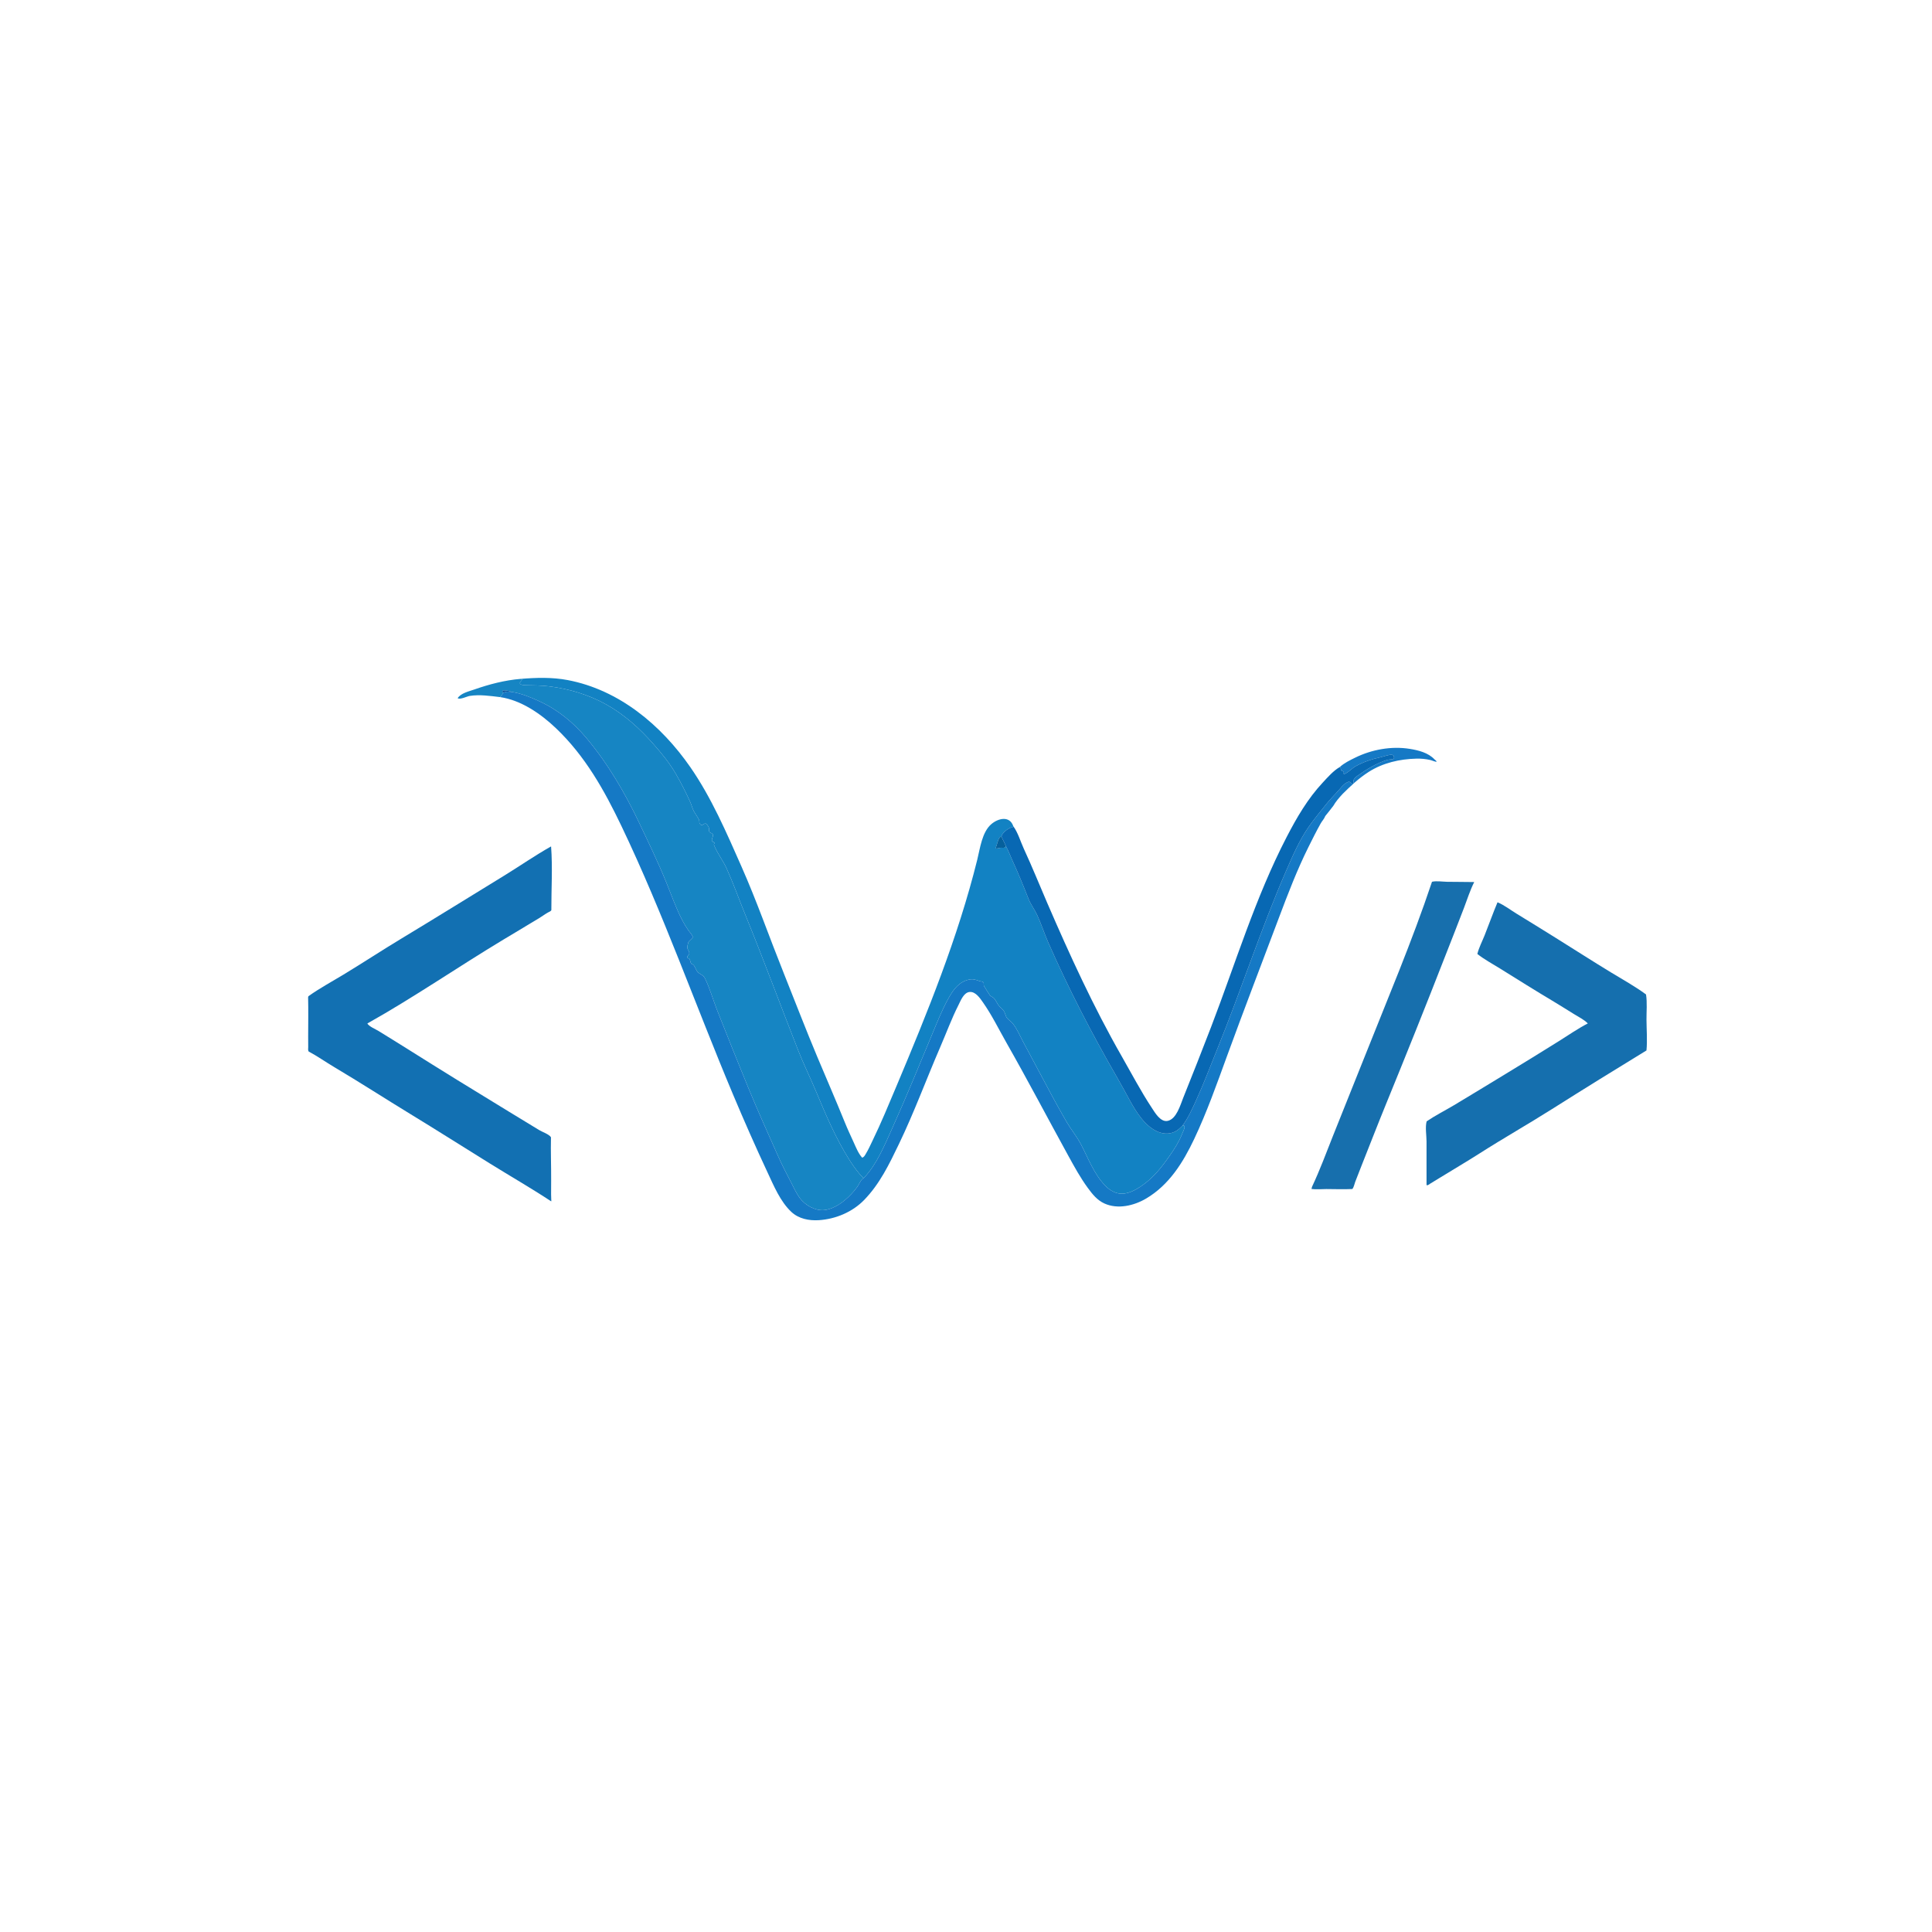
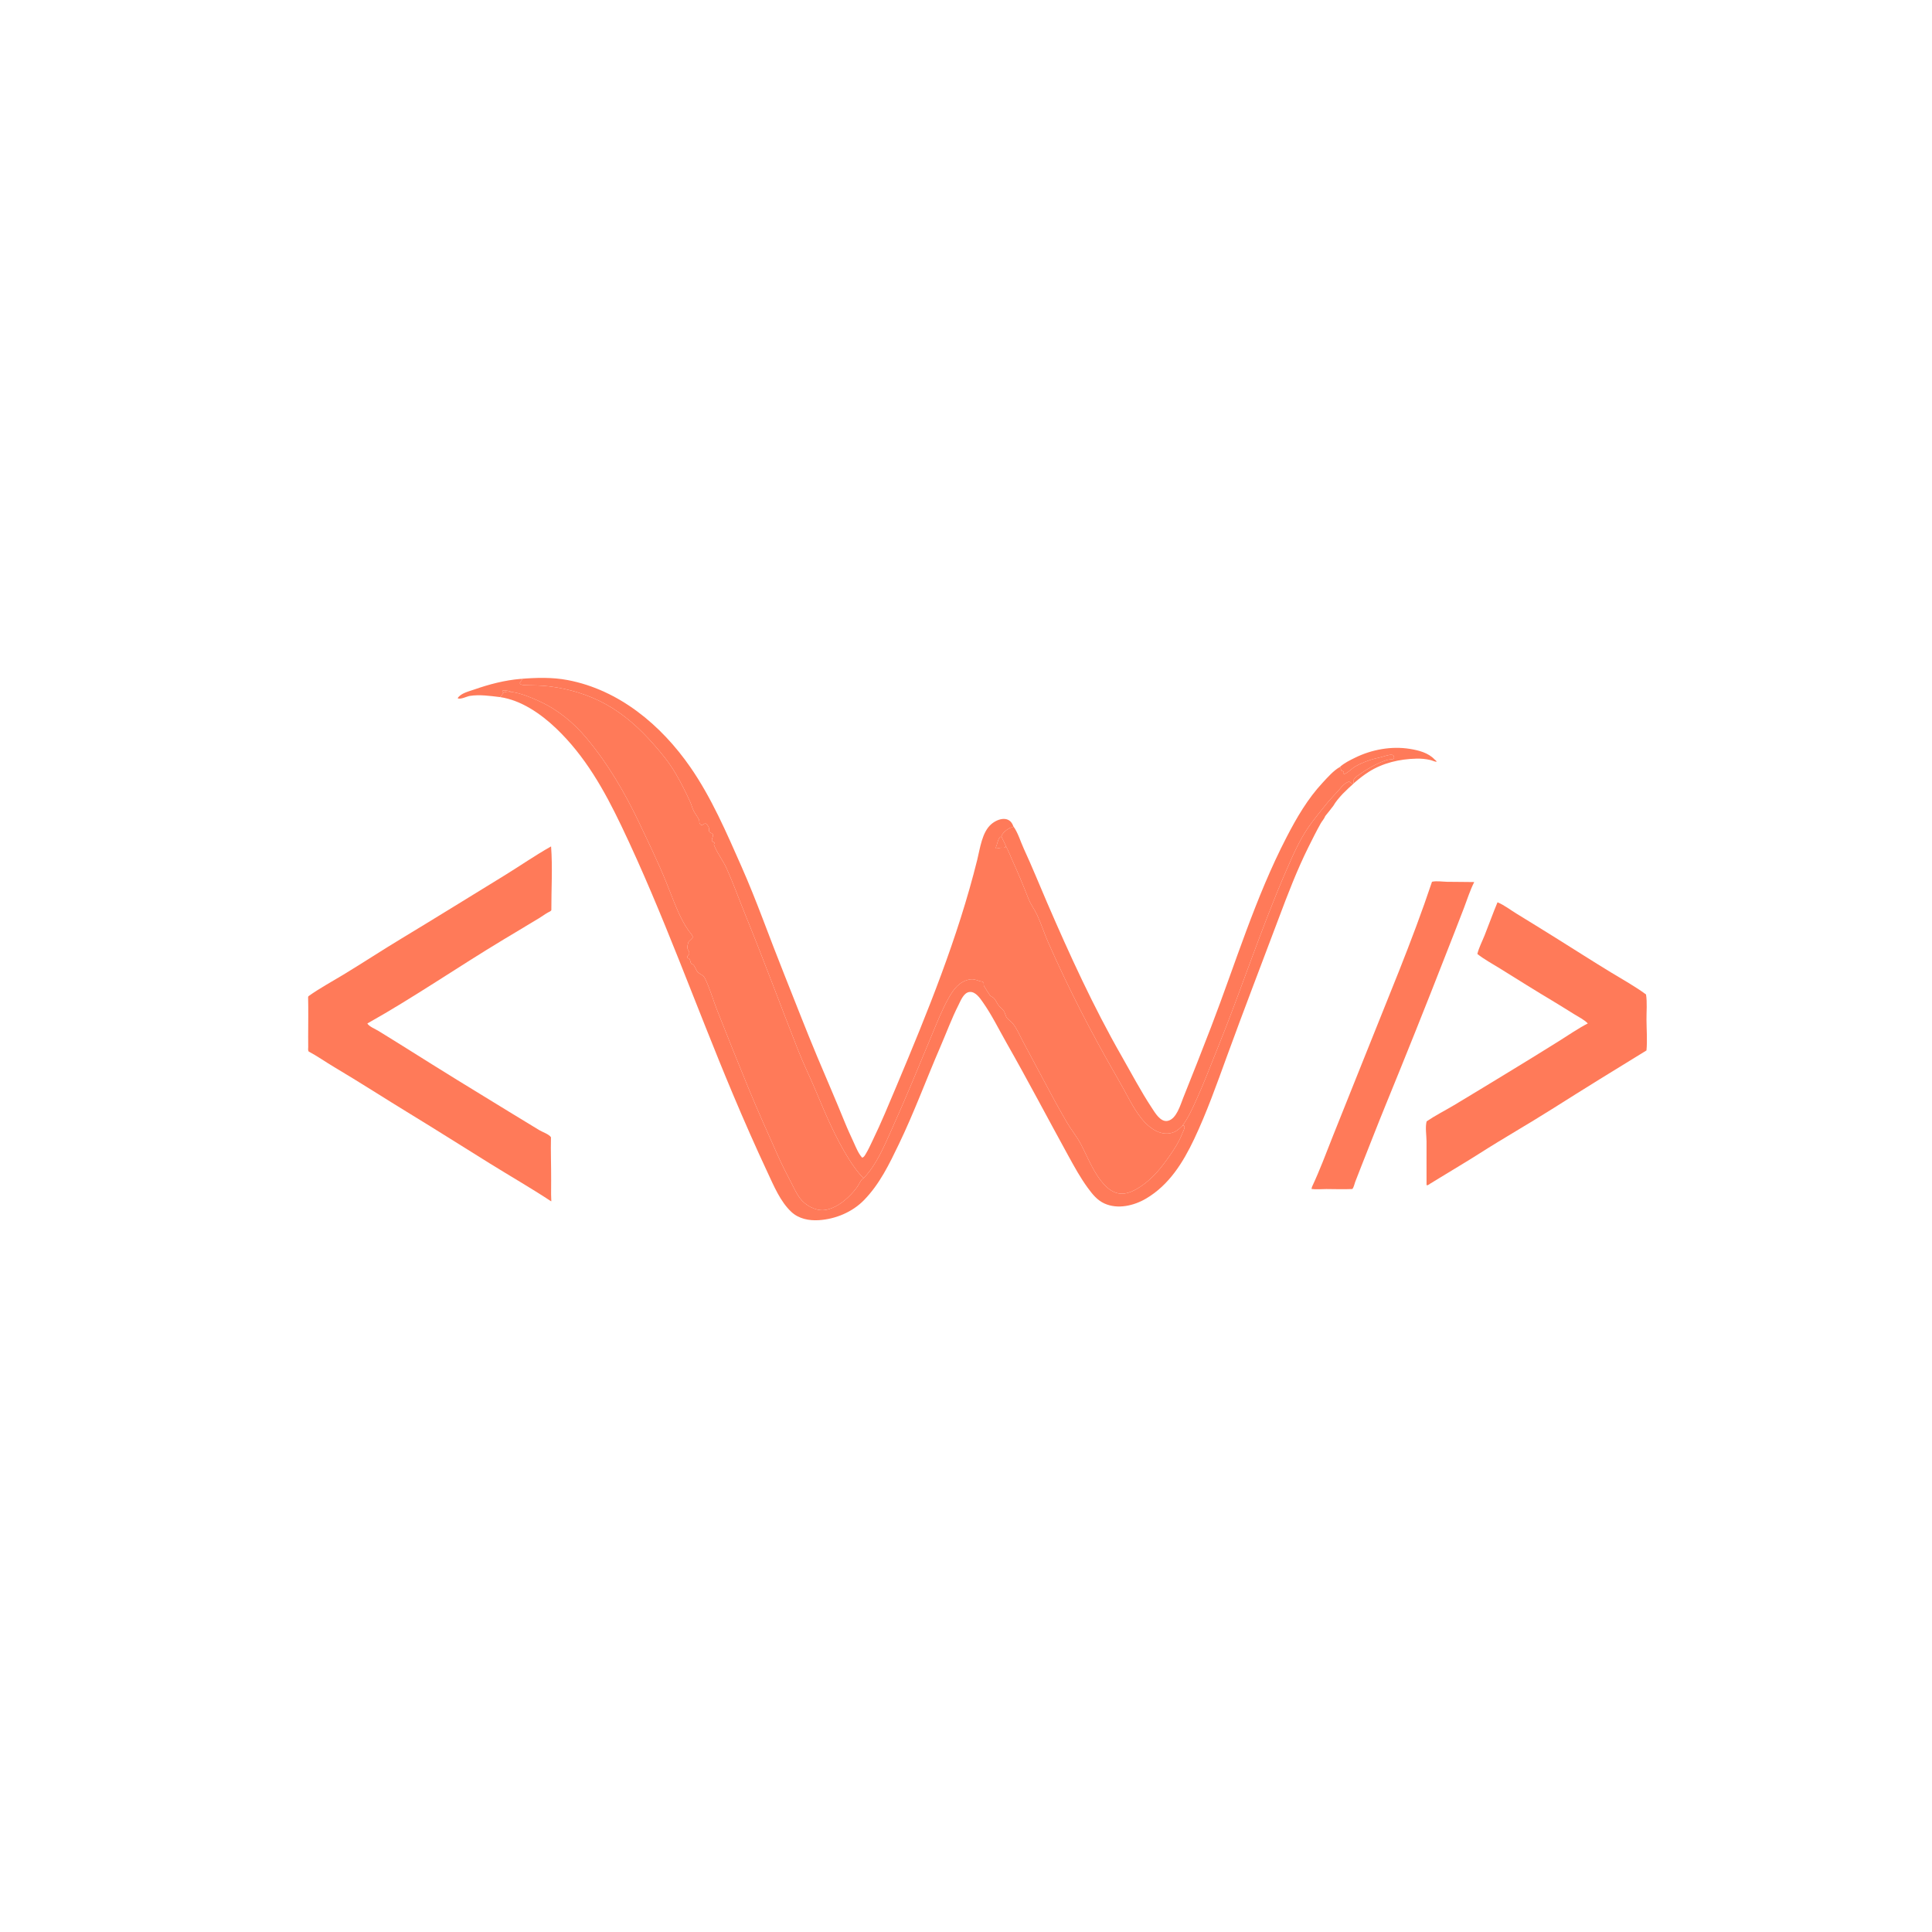
<svg xmlns="http://www.w3.org/2000/svg" shape-rendering="geometricPrecision" width="4000" height="4000" viewBox="0 0 1024 1024">
-   <path d=" M 163.305 528.559 C 163.364 528.374 163.424 528.189 163.484 528.004 C 169.365 523.806 175.919 520.277 182.102 516.529 C 192.421 510.274 202.513 503.637 212.844 497.406 C 231.003 486.453 249.04 475.254 267.123 464.168 C 275.44 459.069 283.59 453.382 292.084 448.618 C 292.933 459.778 292.192 471.196 292.226 482.383 C 291.988 482.999 290.895 483.375 290.343 483.688 C 288.751 484.592 287.278 485.718 285.707 486.663 C 279.439 490.431 273.164 494.189 266.897 497.959 C 242.699 512.519 219.331 528.659 194.696 542.469 C 195.67 544.122 198.975 545.417 200.601 546.426 C 205.502 549.469 210.43 552.467 215.31 555.545 C 233.345 566.918 251.523 578.12 269.739 589.2 C 275.091 592.456 280.447 595.709 285.795 598.973 C 287.439 599.976 290.998 601.15 292.025 602.768 C 291.84 610.315 292.168 617.934 292.121 625.501 C 292.106 627.999 292.101 630.497 292.092 632.995 C 292.089 633.807 292.107 634.622 292.163 635.431 C 292.175 635.603 292.262 636.782 292.143 636.738 C 281.543 629.756 270.51 623.416 259.722 616.721 C 245.689 608.012 231.749 599.155 217.646 590.557 C 204.073 582.282 190.72 573.641 177.05 565.527 C 172.539 562.849 168.213 559.774 163.584 557.307 C 163.153 556.63 163.358 555.77 163.36 554.999 C 163.364 553.166 163.331 551.333 163.334 549.5 C 163.347 542.526 163.472 535.529 163.305 528.559 Z" opacity="1" fill="rgb(18,112,178)" fill-rule="evenodd" />
-   <path d=" M 275.988 359.817 C 277.155 359.84 276.621 360.378 276.113 361.047 C 274.383 362.846 277.068 363.146 278.624 363.172 C 282.796 363.243 286.921 363.262 291.069 363.773 C 301.626 365.075 312.009 368.192 321.317 373.377 C 330.891 378.711 339.018 386.065 346.241 394.26 C 350.691 399.309 354.857 404.336 358.231 410.199 C 361.012 415.03 363.621 420.096 365.882 425.192 C 366.539 426.671 366.94 428.391 367.676 429.806 C 368.537 431.462 369.78 432.948 370.542 434.61 C 370.81 435.193 370.5 435.806 370.813 436.372 C 371.977 438.479 372.708 436.468 373.867 436.498 C 374.602 436.518 375.213 437.722 375.528 438.244 C 376.054 439.117 375.534 440.066 376.007 440.877 C 376.455 441.645 377.7 441.469 377.885 442.469 C 378.09 443.578 376.866 444.842 377.483 445.9 C 377.719 446.304 378.472 446.222 378.643 446.628 C 378.803 447.01 378.246 447.386 378.442 447.894 C 380.087 452.142 383.201 456.032 385.098 460.232 C 388.756 468.328 391.706 476.688 395.06 484.907 C 404.731 508.599 413.602 532.636 422.95 556.459 C 425.953 564.112 429.627 571.516 432.786 579.106 C 437.785 591.116 442.991 603.273 449.917 614.324 C 451.587 616.988 453.371 619.524 455.375 621.949 C 455.824 622.493 457.239 624.219 457.852 624.341 C 457.498 624.671 457.089 624.888 456.727 625.217 C 455.777 626.438 455.196 627.943 454.278 629.199 C 452.357 631.828 450.107 634.202 447.587 636.269 C 444.65 638.678 440.727 640.966 436.879 641.357 C 432.076 641.844 426.667 638.75 423.878 634.942 C 422.034 632.424 420.757 629.505 419.316 626.751 C 416.889 622.114 414.48 617.449 412.357 612.664 C 407.001 600.595 401.577 588.621 396.556 576.404 C 390.959 562.788 385.49 549.084 380.08 535.39 C 377.92 529.923 376.272 523.938 373.709 518.667 C 372.811 516.818 371.675 516.731 370.224 515.619 C 369.067 514.732 368.575 512.741 367.707 511.585 C 367.298 511.041 366.588 511.137 366.23 510.522 C 365.836 509.847 365.876 508.588 365.217 508.095 C 364.832 507.808 364.447 508.067 364.268 507.48 C 364.018 506.661 365.202 506.188 365.323 505.47 C 365.519 504.3 364.494 503.559 364.339 502.475 C 364.206 501.545 364.595 500.269 364.871 499.389 C 365.118 498.598 367.357 497.283 367.175 496.561 C 366.871 495.359 365.567 494.12 364.863 493.124 C 363.704 491.485 362.587 489.596 361.63 487.757 C 358.28 481.326 355.853 474.326 353.124 467.617 C 348.834 457.076 343.876 446.827 338.999 436.55 C 331.382 420.502 322.317 404.863 310.87 391.232 C 303.878 382.906 295.665 376.144 285.745 371.623 C 281.055 369.486 276.176 367.435 271.023 366.713 C 269.918 366.239 268.579 365.973 267.382 365.912 C 266.15 365.849 265.854 366.421 266.854 367.101 C 266.439 367.857 265.668 368.893 265.004 369.475 C 259.749 368.854 254.261 368.019 248.98 368.853 C 247.478 369.09 243.837 370.971 242.563 370.044 C 244.211 367.406 248.552 366.436 251.311 365.471 C 259.335 362.666 267.491 360.529 275.988 359.817 Z" opacity="1" fill="rgb(22,133,195)" fill-rule="evenodd" />
-   <path d=" M 266.854 367.101 C 268.245 366.448 269.535 366.565 271.023 366.713 C 276.176 367.435 281.055 369.486 285.745 371.623 C 295.665 376.144 303.878 382.906 310.87 391.232 C 322.317 404.863 331.382 420.502 338.999 436.55 C 343.876 446.827 348.834 457.076 353.124 467.617 C 355.853 474.326 358.28 481.326 361.63 487.757 C 362.587 489.596 363.704 491.485 364.863 493.124 C 365.567 494.12 366.871 495.359 367.175 496.561 C 367.357 497.283 365.118 498.598 364.871 499.389 C 364.595 500.269 364.206 501.545 364.339 502.475 C 364.494 503.559 365.519 504.3 365.323 505.47 C 365.202 506.188 364.018 506.661 364.268 507.48 C 364.447 508.067 364.832 507.808 365.217 508.095 C 365.876 508.588 365.836 509.847 366.23 510.522 C 366.588 511.137 367.298 511.041 367.707 511.585 C 368.575 512.741 369.067 514.732 370.224 515.619 C 371.675 516.731 372.811 516.818 373.709 518.667 C 376.272 523.938 377.92 529.923 380.08 535.39 C 385.49 549.084 390.959 562.788 396.556 576.404 C 401.577 588.621 407.001 600.595 412.357 612.664 C 414.48 617.449 416.889 622.114 419.316 626.751 C 420.757 629.505 422.034 632.424 423.878 634.942 C 426.667 638.75 432.076 641.844 436.879 641.357 C 440.727 640.966 444.65 638.678 447.587 636.269 C 450.107 634.202 452.357 631.828 454.278 629.199 C 455.196 627.943 455.777 626.438 456.727 625.217 C 457.089 624.888 457.498 624.671 457.852 624.341 C 464.609 617.346 468.813 607.083 472.749 598.341 C 480.264 581.653 487.188 564.698 494.217 547.802 C 496.905 541.341 499.496 534.775 502.96 528.68 C 505.436 524.325 508.284 520.462 513.45 519.23 C 515.54 518.732 517.293 519.265 519.21 519.999 C 519.881 520.255 520.613 520.065 521.257 520.668 C 521.564 520.955 521.218 522.098 521.589 522.693 C 522.557 524.248 523.608 525.934 524.636 527.467 C 525.107 528.169 526.148 528.405 526.775 529.042 C 527.817 530.102 528.304 531.524 529.167 532.707 C 529.977 533.816 531.15 534.6 531.954 535.714 C 532.852 536.957 532.873 538.693 533.944 539.819 C 534.841 540.761 535.952 541.466 536.787 542.48 C 538.904 545.051 540.395 548.615 541.947 551.556 C 544.763 556.891 547.638 562.193 550.478 567.515 C 555.379 576.702 560.261 585.996 565.53 594.975 C 567.779 598.808 570.651 602.256 572.742 606.18 C 576.794 613.787 579.743 622.217 585.891 628.516 C 586.87 629.519 587.966 630.403 589.173 631.117 C 593.951 633.943 598.414 632.58 602.866 629.945 C 608.097 626.85 612.485 622.525 616.173 617.725 C 617.486 616.017 618.755 614.284 619.98 612.513 C 622.502 608.87 624.822 605.34 626.453 601.193 C 626.902 600.052 627.577 598.85 627.813 597.646 C 627.977 596.809 627.432 596.233 626.666 596.7 C 629.767 592.59 631.941 587.663 634.07 582.992 C 638.129 574.087 641.553 564.951 645.231 555.888 C 657.95 524.544 668.304 492.316 681.79 461.29 C 685.155 453.55 688.648 445.497 693.447 438.511 C 696.415 434.191 699.757 430.233 703.011 426.135 C 705.024 423.6 707.281 421.392 709.431 418.979 C 710.771 417.476 712.118 415.563 713.994 414.681 C 714.268 414.552 714.9 414.24 715.236 414.374 C 715.69 414.554 716.429 415.576 716.902 415.418 C 717.734 415.14 717.223 413.94 717.461 413.365 C 717.799 412.552 718.733 411.72 719.427 411.223 C 724.027 407.931 729.946 404.324 735.389 402.719 C 736.477 402.489 737.602 402.533 738.679 402.234 C 739.076 401.502 738.846 400.259 737.909 400.091 C 736.245 399.792 733.423 401.001 731.757 401.348 C 727.321 402.271 722.241 403.961 718.32 406.255 C 716.458 407.345 714.632 409.432 712.664 410.191 C 711.782 410.531 712.407 409.228 712.213 409.023 C 711.839 408.628 711.196 408.799 710.9 408.271 C 710.593 407.725 710.689 406.834 710.153 406.525 C 712.4 404.428 715.506 402.937 718.24 401.59 C 727.024 397.259 737.477 395.354 747.19 396.912 C 751.856 397.66 757.031 398.948 760.369 402.551 C 760.727 402.874 761.423 403.247 761.378 403.774 C 760.206 403.668 759.188 403.085 758.05 402.814 C 755.654 402.244 753.207 402.041 750.75 402.095 C 741.92 402.288 732.94 404.337 725.423 409.134 C 720.271 412.422 715.89 416.544 711.606 420.808 C 709.804 422.773 708.01 424.802 706.691 427.108 C 705.359 428.957 703.829 430.699 702.431 432.508 C 701.779 434.156 700.786 435.021 699.943 436.532 C 697.658 440.625 695.552 444.836 693.465 449.033 C 687.475 461.088 682.59 473.825 677.857 486.416 C 668.646 510.924 659.227 535.376 650.256 559.971 C 644.915 574.616 639.634 589.564 632.959 603.666 C 627.053 616.142 619.648 628.062 607.484 635.242 C 601.029 639.053 592.469 641.081 585.399 637.89 C 581.563 636.158 579.029 632.988 576.601 629.674 C 572.619 624.241 569.49 618.506 566.248 612.61 C 555.285 592.672 544.704 572.477 533.453 552.702 C 529.377 545.538 525.7 537.976 520.948 531.224 C 519.385 529.003 517.06 525.513 513.968 525.763 C 510.801 526.02 509.24 530.267 508.011 532.691 C 504.385 539.845 501.644 547.353 498.462 554.701 C 491.011 571.908 484.553 589.548 476.408 606.452 C 471.308 617.036 466.303 627.481 458.015 636.017 C 451.783 642.436 442.85 646.165 433.969 646.721 C 428.765 647.047 423.336 645.988 419.424 642.327 C 413.554 636.835 410.084 628.393 406.735 621.236 C 400.362 607.616 394.33 593.902 388.499 580.045 C 368.619 532.8 351.558 484.207 329.439 437.945 C 320.279 418.786 310.141 400.691 294.628 385.93 C 286.636 378.325 276.177 371.078 265.004 369.475 C 265.668 368.893 266.439 367.857 266.854 367.101 Z" opacity="1" fill="rgb(21,121,197)" fill-rule="evenodd" />
-   <path d=" M 271.023 366.713 C 269.535 366.565 268.245 366.448 266.854 367.101 C 265.854 366.421 266.15 365.849 267.382 365.912 C 268.579 365.973 269.918 366.239 271.023 366.713 Z" opacity="0.996" fill="rgb(11,85,159)" fill-rule="evenodd" />
-   <path d=" M 275.988 359.817 C 284.259 359.139 292.703 358.896 300.902 360.456 C 328.108 365.634 350.431 384.28 365.933 406.669 C 377.085 422.775 385.086 441.377 392.973 459.228 C 397.041 468.435 400.752 477.782 404.342 487.183 C 408.062 496.924 411.757 506.699 415.631 516.378 C 421.476 530.98 427.099 545.658 433.184 560.165 C 438.022 571.699 443.036 583.174 447.73 594.768 C 449.198 598.393 450.867 601.941 452.483 605.502 C 453.718 608.221 454.946 611.324 456.95 613.581 C 457.992 613.309 458.4 612.37 458.927 611.506 C 460.294 609.268 461.327 606.901 462.469 604.549 C 467.048 595.123 471.037 585.427 475.102 575.773 C 491.566 536.666 507.689 497.01 517.947 455.752 C 519.447 449.72 520.463 440.994 525.476 436.76 C 529.196 433.618 535.202 432.262 537.08 437.95 C 536.968 438.542 536.112 438.588 535.597 438.739 C 534.033 439.23 530.612 441.935 530.856 443.518 C 529.39 443.101 528.557 447.022 528.235 448.048 C 528.119 448.419 527.7 449.211 527.865 449.631 C 527.991 449.953 530.131 449.297 530.578 449.303 C 531.468 449.314 532.874 449.658 533.113 448.449 C 534.401 450.658 535.278 453.167 536.342 455.492 C 539.491 462.378 542.392 469.371 545.114 476.371 C 546.292 479.402 548.313 481.956 549.674 484.89 C 551.893 489.676 553.478 494.721 555.603 499.554 C 566.297 523.884 578.407 547.354 591.69 570.383 C 592.999 572.654 594.273 574.945 595.547 577.236 C 599.38 584.13 603.256 592.437 609.604 597.427 C 613.303 600.334 617.999 601.948 622.546 599.899 C 624.2 599.153 625.37 597.927 626.666 596.7 C 627.432 596.233 627.977 596.809 627.813 597.646 C 627.577 598.85 626.902 600.052 626.453 601.193 C 624.822 605.34 622.502 608.87 619.98 612.513 C 618.755 614.284 617.486 616.017 616.173 617.725 C 612.485 622.525 608.097 626.85 602.866 629.945 C 598.414 632.58 593.951 633.943 589.173 631.117 C 587.966 630.403 586.87 629.519 585.891 628.516 C 579.743 622.217 576.794 613.787 572.742 606.18 C 570.651 602.256 567.779 598.808 565.53 594.975 C 560.261 585.996 555.379 576.702 550.478 567.515 C 547.638 562.193 544.763 556.891 541.947 551.556 C 540.395 548.615 538.904 545.051 536.787 542.48 C 535.952 541.466 534.841 540.761 533.944 539.819 C 532.873 538.693 532.852 536.957 531.954 535.714 C 531.15 534.6 529.977 533.816 529.167 532.707 C 528.304 531.524 527.817 530.102 526.775 529.042 C 526.148 528.405 525.107 528.169 524.636 527.467 C 523.608 525.934 522.557 524.248 521.589 522.693 C 521.218 522.098 521.564 520.955 521.257 520.668 C 520.613 520.065 519.881 520.255 519.21 519.999 C 517.293 519.265 515.54 518.732 513.45 519.23 C 508.284 520.462 505.436 524.325 502.96 528.68 C 499.496 534.775 496.905 541.341 494.217 547.802 C 487.188 564.698 480.264 581.653 472.749 598.341 C 468.813 607.083 464.609 617.346 457.852 624.341 C 457.239 624.219 455.824 622.493 455.375 621.949 C 453.371 619.524 451.587 616.988 449.917 614.324 C 442.991 603.273 437.785 591.116 432.786 579.106 C 429.627 571.516 425.953 564.112 422.95 556.459 C 413.602 532.636 404.731 508.599 395.06 484.907 C 391.706 476.688 388.756 468.328 385.098 460.232 C 383.201 456.032 380.087 452.142 378.442 447.894 C 378.246 447.386 378.803 447.01 378.643 446.628 C 378.472 446.222 377.719 446.304 377.483 445.9 C 376.866 444.842 378.09 443.578 377.885 442.469 C 377.7 441.469 376.455 441.645 376.007 440.877 C 375.534 440.066 376.054 439.117 375.528 438.244 C 375.213 437.722 374.602 436.518 373.867 436.498 C 372.708 436.468 371.977 438.479 370.813 436.372 C 370.5 435.806 370.81 435.193 370.542 434.61 C 369.78 432.948 368.537 431.462 367.676 429.806 C 366.94 428.391 366.539 426.671 365.882 425.192 C 363.621 420.096 361.012 415.03 358.231 410.199 C 354.857 404.336 350.691 399.309 346.241 394.26 C 339.018 386.065 330.891 378.711 321.317 373.377 C 312.009 368.192 301.626 365.075 291.069 363.773 C 286.921 363.262 282.796 363.243 278.624 363.172 C 277.068 363.146 274.383 362.846 276.113 361.047 C 276.621 360.378 277.155 359.84 275.988 359.817 Z" opacity="1" fill="rgb(18,130,195)" fill-rule="evenodd" />
-   <path d=" M 530.856 443.518 C 531.528 445.193 532.501 446.745 533.113 448.449 C 532.874 449.658 531.468 449.314 530.578 449.303 C 530.131 449.297 527.991 449.953 527.865 449.631 C 527.7 449.211 528.119 448.419 528.235 448.048 C 528.557 447.022 529.39 443.101 530.856 443.518 Z" opacity="1" fill="rgb(6,96,156)" fill-rule="evenodd" />
-   <path d=" M 537.08 437.95 C 539.542 441.236 540.916 446.126 542.648 449.86 C 547.021 459.29 550.898 468.963 555.021 478.501 C 566.985 506.181 579.513 533.583 594.493 559.79 C 599.729 568.949 604.598 578.259 610.411 587.084 C 612.145 589.716 615.083 594.916 618.936 594.078 C 623.568 593.071 625.586 585.721 627.114 581.913 C 632.141 569.383 637.096 556.841 641.937 544.236 C 654.856 510.59 665.306 475.803 681.923 443.702 C 687.293 433.329 693.099 423.333 701.117 414.746 C 703.763 411.911 706.746 408.458 710.153 406.525 C 710.689 406.834 710.593 407.725 710.9 408.271 C 711.196 408.799 711.839 408.628 712.213 409.023 C 712.407 409.228 711.782 410.531 712.664 410.191 C 714.632 409.432 716.458 407.345 718.32 406.255 C 722.241 403.961 727.321 402.271 731.757 401.348 C 733.423 401.001 736.245 399.792 737.909 400.091 C 738.846 400.259 739.076 401.502 738.679 402.234 C 737.602 402.533 736.477 402.489 735.389 402.719 C 729.946 404.324 724.027 407.931 719.427 411.223 C 718.733 411.72 717.799 412.552 717.461 413.365 C 717.223 413.94 717.734 415.14 716.902 415.418 C 716.429 415.576 715.69 414.554 715.236 414.374 C 714.9 414.24 714.268 414.552 713.994 414.681 C 712.118 415.563 710.771 417.476 709.431 418.979 C 707.281 421.392 705.024 423.6 703.011 426.135 C 699.757 430.233 696.415 434.191 693.447 438.511 C 688.648 445.497 685.155 453.55 681.79 461.29 C 668.304 492.316 657.95 524.544 645.231 555.888 C 641.553 564.951 638.129 574.087 634.07 582.992 C 631.941 587.663 629.767 592.59 626.666 596.7 C 625.37 597.927 624.2 599.153 622.546 599.899 C 617.999 601.948 613.303 600.334 609.604 597.427 C 603.256 592.437 599.38 584.13 595.547 577.236 C 594.273 574.945 592.999 572.654 591.69 570.383 C 578.407 547.354 566.297 523.884 555.603 499.554 C 553.478 494.721 551.893 489.676 549.674 484.89 C 548.313 481.956 546.292 479.402 545.114 476.371 C 542.392 469.371 539.491 462.378 536.342 455.492 C 535.278 453.167 534.401 450.658 533.113 448.449 C 532.501 446.745 531.528 445.193 530.856 443.518 C 530.612 441.935 534.033 439.23 535.597 438.739 C 536.112 438.588 536.968 438.542 537.08 437.95 Z" opacity="1" fill="rgb(8,104,179)" fill-rule="evenodd" />
-   <path d=" M 695.398 629.024 C 699.542 620.213 702.94 611.022 706.526 601.972 C 711.941 588.309 717.493 574.699 722.907 561.037 C 735.212 529.988 748.412 499.04 758.989 467.354 C 761.428 466.795 764.506 467.324 767.009 467.369 C 771.795 467.456 776.601 467.406 781.369 467.507 C 779.158 471.875 777.644 476.733 775.903 481.306 C 772.667 489.803 769.299 498.255 765.999 506.725 C 755.71 533.127 745.149 559.456 734.418 585.683 C 730.097 596.244 725.998 606.893 721.775 617.489 C 720.591 620.459 719.429 623.443 718.285 626.427 C 717.87 627.511 717.555 629.368 716.748 630.205 C 712.187 630.424 707.565 630.229 702.998 630.22 C 700.419 630.215 697.669 630.536 695.118 630.175 C 695.3 629.368 695.205 629.752 695.398 629.024 Z" opacity="1" fill="rgb(23,111,173)" fill-rule="evenodd" />
-   <path d=" M 756.149 594.331 C 760.766 591.199 765.867 588.63 770.666 585.775 C 779.912 580.275 789.063 574.612 798.271 569.049 C 807.631 563.394 816.935 557.612 826.221 551.834 C 831.284 548.683 836.271 545.181 841.571 542.445 C 839.707 540.491 836.813 539.06 834.518 537.65 C 830.893 535.424 827.31 533.131 823.657 530.95 C 814.032 525.204 804.512 519.252 795.004 513.312 C 791.031 510.829 786.699 508.535 783.027 505.623 C 783.817 502.333 785.602 498.93 786.865 495.768 C 789.192 489.941 791.278 484.012 793.714 478.229 C 797.228 479.675 800.496 482.243 803.741 484.224 C 810.765 488.512 817.756 492.846 824.738 497.199 C 834.412 503.231 844.009 509.402 853.745 515.333 C 859.983 519.134 866.551 522.746 872.432 527.081 C 873.096 531.389 872.643 536.149 872.672 540.506 C 872.707 545.845 873.172 551.442 872.666 556.755 C 855.925 566.973 839.223 577.324 822.645 587.804 C 809.958 595.824 796.886 603.24 784.235 611.319 C 777.202 615.811 769.985 620.017 762.884 624.399 C 761.251 625.406 759.59 626.38 757.968 627.403 C 757.427 627.744 756.672 628.474 756.096 628.096 C 756.047 620.401 756.131 612.698 756.093 605.001 C 756.077 601.738 755.316 597.456 756.149 594.331 Z" opacity="1" fill="rgb(21,111,174)" fill-rule="evenodd" />
+   <path d=" M 163.305 528.559 C 163.364 528.374 163.424 528.189 163.484 528.004 C 169.365 523.806 175.919 520.277 182.102 516.529 C 192.421 510.274 202.513 503.637 212.844 497.406 C 231.003 486.453 249.04 475.254 267.123 464.168 C 275.44 459.069 283.59 453.382 292.084 448.618 C 292.933 459.778 292.192 471.196 292.226 482.383 C 291.988 482.999 290.895 483.375 290.343 483.688 C 288.751 484.592 287.278 485.718 285.707 486.663 C 279.439 490.431 273.164 494.189 266.897 497.959 C 242.699 512.519 219.331 528.659 194.696 542.469 C 195.67 544.122 198.975 545.417 200.601 546.426 C 205.502 549.469 210.43 552.467 215.31 555.545 C 233.345 566.918 251.523 578.12 269.739 589.2 C 275.091 592.456 280.447 595.709 285.795 598.973 C 287.439 599.976 290.998 601.15 292.025 602.768 C 291.84 610.315 292.168 617.934 292.121 625.501 C 292.106 627.999 292.101 630.497 292.092 632.995 C 292.089 633.807 292.107 634.622 292.163 635.431 C 292.175 635.603 292.262 636.782 292.143 636.738 C 281.543 629.756 270.51 623.416 259.722 616.721 C 245.689 608.012 231.749 599.155 217.646 590.557 C 204.073 582.282 190.72 573.641 177.05 565.527 C 172.539 562.849 168.213 559.774 163.584 557.307 C 163.153 556.63 163.358 555.77 163.36 554.999 C 163.364 553.166 163.331 551.333 163.334 549.5 C 163.347 542.526 163.472 535.529 163.305 528.559 Z" opacity="1" fill="rgb(255,122,89)" fill-rule="evenodd" />
+   <path d=" M 275.988 359.817 C 277.155 359.84 276.621 360.378 276.113 361.047 C 274.383 362.846 277.068 363.146 278.624 363.172 C 282.796 363.243 286.921 363.262 291.069 363.773 C 301.626 365.075 312.009 368.192 321.317 373.377 C 330.891 378.711 339.018 386.065 346.241 394.26 C 350.691 399.309 354.857 404.336 358.231 410.199 C 361.012 415.03 363.621 420.096 365.882 425.192 C 366.539 426.671 366.94 428.391 367.676 429.806 C 368.537 431.462 369.78 432.948 370.542 434.61 C 370.81 435.193 370.5 435.806 370.813 436.372 C 371.977 438.479 372.708 436.468 373.867 436.498 C 374.602 436.518 375.213 437.722 375.528 438.244 C 376.054 439.117 375.534 440.066 376.007 440.877 C 376.455 441.645 377.7 441.469 377.885 442.469 C 378.09 443.578 376.866 444.842 377.483 445.9 C 377.719 446.304 378.472 446.222 378.643 446.628 C 378.803 447.01 378.246 447.386 378.442 447.894 C 380.087 452.142 383.201 456.032 385.098 460.232 C 388.756 468.328 391.706 476.688 395.06 484.907 C 404.731 508.599 413.602 532.636 422.95 556.459 C 425.953 564.112 429.627 571.516 432.786 579.106 C 437.785 591.116 442.991 603.273 449.917 614.324 C 451.587 616.988 453.371 619.524 455.375 621.949 C 455.824 622.493 457.239 624.219 457.852 624.341 C 457.498 624.671 457.089 624.888 456.727 625.217 C 455.777 626.438 455.196 627.943 454.278 629.199 C 452.357 631.828 450.107 634.202 447.587 636.269 C 444.65 638.678 440.727 640.966 436.879 641.357 C 432.076 641.844 426.667 638.75 423.878 634.942 C 422.034 632.424 420.757 629.505 419.316 626.751 C 416.889 622.114 414.48 617.449 412.357 612.664 C 407.001 600.595 401.577 588.621 396.556 576.404 C 390.959 562.788 385.49 549.084 380.08 535.39 C 377.92 529.923 376.272 523.938 373.709 518.667 C 372.811 516.818 371.675 516.731 370.224 515.619 C 369.067 514.732 368.575 512.741 367.707 511.585 C 367.298 511.041 366.588 511.137 366.23 510.522 C 365.836 509.847 365.876 508.588 365.217 508.095 C 364.832 507.808 364.447 508.067 364.268 507.48 C 364.018 506.661 365.202 506.188 365.323 505.47 C 365.519 504.3 364.494 503.559 364.339 502.475 C 364.206 501.545 364.595 500.269 364.871 499.389 C 365.118 498.598 367.357 497.283 367.175 496.561 C 366.871 495.359 365.567 494.12 364.863 493.124 C 363.704 491.485 362.587 489.596 361.63 487.757 C 358.28 481.326 355.853 474.326 353.124 467.617 C 348.834 457.076 343.876 446.827 338.999 436.55 C 331.382 420.502 322.317 404.863 310.87 391.232 C 303.878 382.906 295.665 376.144 285.745 371.623 C 281.055 369.486 276.176 367.435 271.023 366.713 C 269.918 366.239 268.579 365.973 267.382 365.912 C 266.15 365.849 265.854 366.421 266.854 367.101 C 266.439 367.857 265.668 368.893 265.004 369.475 C 259.749 368.854 254.261 368.019 248.98 368.853 C 247.478 369.09 243.837 370.971 242.563 370.044 C 244.211 367.406 248.552 366.436 251.311 365.471 C 259.335 362.666 267.491 360.529 275.988 359.817 Z" opacity="1" fill="rgb(255,122,89)" fill-rule="evenodd" />
+   <path d=" M 266.854 367.101 C 268.245 366.448 269.535 366.565 271.023 366.713 C 276.176 367.435 281.055 369.486 285.745 371.623 C 295.665 376.144 303.878 382.906 310.87 391.232 C 322.317 404.863 331.382 420.502 338.999 436.55 C 343.876 446.827 348.834 457.076 353.124 467.617 C 355.853 474.326 358.28 481.326 361.63 487.757 C 362.587 489.596 363.704 491.485 364.863 493.124 C 365.567 494.12 366.871 495.359 367.175 496.561 C 367.357 497.283 365.118 498.598 364.871 499.389 C 364.595 500.269 364.206 501.545 364.339 502.475 C 364.494 503.559 365.519 504.3 365.323 505.47 C 365.202 506.188 364.018 506.661 364.268 507.48 C 364.447 508.067 364.832 507.808 365.217 508.095 C 365.876 508.588 365.836 509.847 366.23 510.522 C 366.588 511.137 367.298 511.041 367.707 511.585 C 368.575 512.741 369.067 514.732 370.224 515.619 C 371.675 516.731 372.811 516.818 373.709 518.667 C 376.272 523.938 377.92 529.923 380.08 535.39 C 385.49 549.084 390.959 562.788 396.556 576.404 C 401.577 588.621 407.001 600.595 412.357 612.664 C 414.48 617.449 416.889 622.114 419.316 626.751 C 420.757 629.505 422.034 632.424 423.878 634.942 C 426.667 638.75 432.076 641.844 436.879 641.357 C 440.727 640.966 444.65 638.678 447.587 636.269 C 450.107 634.202 452.357 631.828 454.278 629.199 C 455.196 627.943 455.777 626.438 456.727 625.217 C 457.089 624.888 457.498 624.671 457.852 624.341 C 464.609 617.346 468.813 607.083 472.749 598.341 C 480.264 581.653 487.188 564.698 494.217 547.802 C 496.905 541.341 499.496 534.775 502.96 528.68 C 505.436 524.325 508.284 520.462 513.45 519.23 C 515.54 518.732 517.293 519.265 519.21 519.999 C 519.881 520.255 520.613 520.065 521.257 520.668 C 521.564 520.955 521.218 522.098 521.589 522.693 C 522.557 524.248 523.608 525.934 524.636 527.467 C 525.107 528.169 526.148 528.405 526.775 529.042 C 527.817 530.102 528.304 531.524 529.167 532.707 C 529.977 533.816 531.15 534.6 531.954 535.714 C 532.852 536.957 532.873 538.693 533.944 539.819 C 534.841 540.761 535.952 541.466 536.787 542.48 C 538.904 545.051 540.395 548.615 541.947 551.556 C 544.763 556.891 547.638 562.193 550.478 567.515 C 555.379 576.702 560.261 585.996 565.53 594.975 C 567.779 598.808 570.651 602.256 572.742 606.18 C 576.794 613.787 579.743 622.217 585.891 628.516 C 586.87 629.519 587.966 630.403 589.173 631.117 C 593.951 633.943 598.414 632.58 602.866 629.945 C 608.097 626.85 612.485 622.525 616.173 617.725 C 617.486 616.017 618.755 614.284 619.98 612.513 C 622.502 608.87 624.822 605.34 626.453 601.193 C 626.902 600.052 627.577 598.85 627.813 597.646 C 627.977 596.809 627.432 596.233 626.666 596.7 C 629.767 592.59 631.941 587.663 634.07 582.992 C 638.129 574.087 641.553 564.951 645.231 555.888 C 657.95 524.544 668.304 492.316 681.79 461.29 C 685.155 453.55 688.648 445.497 693.447 438.511 C 696.415 434.191 699.757 430.233 703.011 426.135 C 705.024 423.6 707.281 421.392 709.431 418.979 C 710.771 417.476 712.118 415.563 713.994 414.681 C 714.268 414.552 714.9 414.24 715.236 414.374 C 715.69 414.554 716.429 415.576 716.902 415.418 C 717.734 415.14 717.223 413.94 717.461 413.365 C 717.799 412.552 718.733 411.72 719.427 411.223 C 724.027 407.931 729.946 404.324 735.389 402.719 C 736.477 402.489 737.602 402.533 738.679 402.234 C 739.076 401.502 738.846 400.259 737.909 400.091 C 736.245 399.792 733.423 401.001 731.757 401.348 C 727.321 402.271 722.241 403.961 718.32 406.255 C 716.458 407.345 714.632 409.432 712.664 410.191 C 711.782 410.531 712.407 409.228 712.213 409.023 C 711.839 408.628 711.196 408.799 710.9 408.271 C 710.593 407.725 710.689 406.834 710.153 406.525 C 712.4 404.428 715.506 402.937 718.24 401.59 C 727.024 397.259 737.477 395.354 747.19 396.912 C 751.856 397.66 757.031 398.948 760.369 402.551 C 760.727 402.874 761.423 403.247 761.378 403.774 C 760.206 403.668 759.188 403.085 758.05 402.814 C 755.654 402.244 753.207 402.041 750.75 402.095 C 741.92 402.288 732.94 404.337 725.423 409.134 C 720.271 412.422 715.89 416.544 711.606 420.808 C 709.804 422.773 708.01 424.802 706.691 427.108 C 705.359 428.957 703.829 430.699 702.431 432.508 C 701.779 434.156 700.786 435.021 699.943 436.532 C 697.658 440.625 695.552 444.836 693.465 449.033 C 687.475 461.088 682.59 473.825 677.857 486.416 C 668.646 510.924 659.227 535.376 650.256 559.971 C 644.915 574.616 639.634 589.564 632.959 603.666 C 627.053 616.142 619.648 628.062 607.484 635.242 C 601.029 639.053 592.469 641.081 585.399 637.89 C 581.563 636.158 579.029 632.988 576.601 629.674 C 572.619 624.241 569.49 618.506 566.248 612.61 C 555.285 592.672 544.704 572.477 533.453 552.702 C 529.377 545.538 525.7 537.976 520.948 531.224 C 519.385 529.003 517.06 525.513 513.968 525.763 C 510.801 526.02 509.24 530.267 508.011 532.691 C 504.385 539.845 501.644 547.353 498.462 554.701 C 491.011 571.908 484.553 589.548 476.408 606.452 C 471.308 617.036 466.303 627.481 458.015 636.017 C 451.783 642.436 442.85 646.165 433.969 646.721 C 428.765 647.047 423.336 645.988 419.424 642.327 C 413.554 636.835 410.084 628.393 406.735 621.236 C 400.362 607.616 394.33 593.902 388.499 580.045 C 368.619 532.8 351.558 484.207 329.439 437.945 C 320.279 418.786 310.141 400.691 294.628 385.93 C 286.636 378.325 276.177 371.078 265.004 369.475 C 265.668 368.893 266.439 367.857 266.854 367.101 Z" opacity="1" fill="rgb(255,122,89)" fill-rule="evenodd" />
+   <path d=" M 271.023 366.713 C 269.535 366.565 268.245 366.448 266.854 367.101 C 265.854 366.421 266.15 365.849 267.382 365.912 C 268.579 365.973 269.918 366.239 271.023 366.713 Z" opacity="0.996" fill="rgb(255,122,89)" fill-rule="evenodd" />
+   <path d=" M 275.988 359.817 C 284.259 359.139 292.703 358.896 300.902 360.456 C 328.108 365.634 350.431 384.28 365.933 406.669 C 377.085 422.775 385.086 441.377 392.973 459.228 C 397.041 468.435 400.752 477.782 404.342 487.183 C 408.062 496.924 411.757 506.699 415.631 516.378 C 421.476 530.98 427.099 545.658 433.184 560.165 C 438.022 571.699 443.036 583.174 447.73 594.768 C 449.198 598.393 450.867 601.941 452.483 605.502 C 453.718 608.221 454.946 611.324 456.95 613.581 C 457.992 613.309 458.4 612.37 458.927 611.506 C 460.294 609.268 461.327 606.901 462.469 604.549 C 467.048 595.123 471.037 585.427 475.102 575.773 C 491.566 536.666 507.689 497.01 517.947 455.752 C 519.447 449.72 520.463 440.994 525.476 436.76 C 529.196 433.618 535.202 432.262 537.08 437.95 C 536.968 438.542 536.112 438.588 535.597 438.739 C 534.033 439.23 530.612 441.935 530.856 443.518 C 529.39 443.101 528.557 447.022 528.235 448.048 C 528.119 448.419 527.7 449.211 527.865 449.631 C 527.991 449.953 530.131 449.297 530.578 449.303 C 531.468 449.314 532.874 449.658 533.113 448.449 C 534.401 450.658 535.278 453.167 536.342 455.492 C 539.491 462.378 542.392 469.371 545.114 476.371 C 546.292 479.402 548.313 481.956 549.674 484.89 C 551.893 489.676 553.478 494.721 555.603 499.554 C 566.297 523.884 578.407 547.354 591.69 570.383 C 592.999 572.654 594.273 574.945 595.547 577.236 C 599.38 584.13 603.256 592.437 609.604 597.427 C 613.303 600.334 617.999 601.948 622.546 599.899 C 624.2 599.153 625.37 597.927 626.666 596.7 C 627.432 596.233 627.977 596.809 627.813 597.646 C 627.577 598.85 626.902 600.052 626.453 601.193 C 624.822 605.34 622.502 608.87 619.98 612.513 C 618.755 614.284 617.486 616.017 616.173 617.725 C 612.485 622.525 608.097 626.85 602.866 629.945 C 598.414 632.58 593.951 633.943 589.173 631.117 C 587.966 630.403 586.87 629.519 585.891 628.516 C 579.743 622.217 576.794 613.787 572.742 606.18 C 570.651 602.256 567.779 598.808 565.53 594.975 C 560.261 585.996 555.379 576.702 550.478 567.515 C 547.638 562.193 544.763 556.891 541.947 551.556 C 540.395 548.615 538.904 545.051 536.787 542.48 C 535.952 541.466 534.841 540.761 533.944 539.819 C 532.873 538.693 532.852 536.957 531.954 535.714 C 531.15 534.6 529.977 533.816 529.167 532.707 C 528.304 531.524 527.817 530.102 526.775 529.042 C 526.148 528.405 525.107 528.169 524.636 527.467 C 523.608 525.934 522.557 524.248 521.589 522.693 C 521.218 522.098 521.564 520.955 521.257 520.668 C 520.613 520.065 519.881 520.255 519.21 519.999 C 517.293 519.265 515.54 518.732 513.45 519.23 C 508.284 520.462 505.436 524.325 502.96 528.68 C 499.496 534.775 496.905 541.341 494.217 547.802 C 487.188 564.698 480.264 581.653 472.749 598.341 C 468.813 607.083 464.609 617.346 457.852 624.341 C 457.239 624.219 455.824 622.493 455.375 621.949 C 453.371 619.524 451.587 616.988 449.917 614.324 C 442.991 603.273 437.785 591.116 432.786 579.106 C 429.627 571.516 425.953 564.112 422.95 556.459 C 413.602 532.636 404.731 508.599 395.06 484.907 C 391.706 476.688 388.756 468.328 385.098 460.232 C 383.201 456.032 380.087 452.142 378.442 447.894 C 378.246 447.386 378.803 447.01 378.643 446.628 C 378.472 446.222 377.719 446.304 377.483 445.9 C 376.866 444.842 378.09 443.578 377.885 442.469 C 377.7 441.469 376.455 441.645 376.007 440.877 C 375.534 440.066 376.054 439.117 375.528 438.244 C 375.213 437.722 374.602 436.518 373.867 436.498 C 372.708 436.468 371.977 438.479 370.813 436.372 C 370.5 435.806 370.81 435.193 370.542 434.61 C 369.78 432.948 368.537 431.462 367.676 429.806 C 366.94 428.391 366.539 426.671 365.882 425.192 C 363.621 420.096 361.012 415.03 358.231 410.199 C 354.857 404.336 350.691 399.309 346.241 394.26 C 339.018 386.065 330.891 378.711 321.317 373.377 C 312.009 368.192 301.626 365.075 291.069 363.773 C 286.921 363.262 282.796 363.243 278.624 363.172 C 277.068 363.146 274.383 362.846 276.113 361.047 C 276.621 360.378 277.155 359.84 275.988 359.817 Z" opacity="1" fill="rgb(255,122,89)" fill-rule="evenodd" />
+   <path d=" M 530.856 443.518 C 531.528 445.193 532.501 446.745 533.113 448.449 C 532.874 449.658 531.468 449.314 530.578 449.303 C 530.131 449.297 527.991 449.953 527.865 449.631 C 527.7 449.211 528.119 448.419 528.235 448.048 C 528.557 447.022 529.39 443.101 530.856 443.518 Z" opacity="1" fill="rgb(255,122,89)" fill-rule="evenodd" />
+   <path d=" M 537.08 437.95 C 539.542 441.236 540.916 446.126 542.648 449.86 C 547.021 459.29 550.898 468.963 555.021 478.501 C 566.985 506.181 579.513 533.583 594.493 559.79 C 599.729 568.949 604.598 578.259 610.411 587.084 C 612.145 589.716 615.083 594.916 618.936 594.078 C 623.568 593.071 625.586 585.721 627.114 581.913 C 632.141 569.383 637.096 556.841 641.937 544.236 C 654.856 510.59 665.306 475.803 681.923 443.702 C 687.293 433.329 693.099 423.333 701.117 414.746 C 703.763 411.911 706.746 408.458 710.153 406.525 C 710.689 406.834 710.593 407.725 710.9 408.271 C 711.196 408.799 711.839 408.628 712.213 409.023 C 712.407 409.228 711.782 410.531 712.664 410.191 C 714.632 409.432 716.458 407.345 718.32 406.255 C 722.241 403.961 727.321 402.271 731.757 401.348 C 733.423 401.001 736.245 399.792 737.909 400.091 C 738.846 400.259 739.076 401.502 738.679 402.234 C 737.602 402.533 736.477 402.489 735.389 402.719 C 729.946 404.324 724.027 407.931 719.427 411.223 C 718.733 411.72 717.799 412.552 717.461 413.365 C 717.223 413.94 717.734 415.14 716.902 415.418 C 716.429 415.576 715.69 414.554 715.236 414.374 C 714.9 414.24 714.268 414.552 713.994 414.681 C 712.118 415.563 710.771 417.476 709.431 418.979 C 707.281 421.392 705.024 423.6 703.011 426.135 C 699.757 430.233 696.415 434.191 693.447 438.511 C 688.648 445.497 685.155 453.55 681.79 461.29 C 668.304 492.316 657.95 524.544 645.231 555.888 C 641.553 564.951 638.129 574.087 634.07 582.992 C 631.941 587.663 629.767 592.59 626.666 596.7 C 625.37 597.927 624.2 599.153 622.546 599.899 C 617.999 601.948 613.303 600.334 609.604 597.427 C 603.256 592.437 599.38 584.13 595.547 577.236 C 594.273 574.945 592.999 572.654 591.69 570.383 C 578.407 547.354 566.297 523.884 555.603 499.554 C 553.478 494.721 551.893 489.676 549.674 484.89 C 548.313 481.956 546.292 479.402 545.114 476.371 C 542.392 469.371 539.491 462.378 536.342 455.492 C 535.278 453.167 534.401 450.658 533.113 448.449 C 532.501 446.745 531.528 445.193 530.856 443.518 C 530.612 441.935 534.033 439.23 535.597 438.739 C 536.112 438.588 536.968 438.542 537.08 437.95 Z" opacity="1" fill="rgb(255,122,89)" fill-rule="evenodd" />
+   <path d=" M 695.398 629.024 C 699.542 620.213 702.94 611.022 706.526 601.972 C 711.941 588.309 717.493 574.699 722.907 561.037 C 735.212 529.988 748.412 499.04 758.989 467.354 C 761.428 466.795 764.506 467.324 767.009 467.369 C 771.795 467.456 776.601 467.406 781.369 467.507 C 779.158 471.875 777.644 476.733 775.903 481.306 C 772.667 489.803 769.299 498.255 765.999 506.725 C 755.71 533.127 745.149 559.456 734.418 585.683 C 730.097 596.244 725.998 606.893 721.775 617.489 C 720.591 620.459 719.429 623.443 718.285 626.427 C 717.87 627.511 717.555 629.368 716.748 630.205 C 712.187 630.424 707.565 630.229 702.998 630.22 C 700.419 630.215 697.669 630.536 695.118 630.175 C 695.3 629.368 695.205 629.752 695.398 629.024 Z" opacity="1" fill="rgb(255,122,89)" fill-rule="evenodd" />
+   <path d=" M 756.149 594.331 C 760.766 591.199 765.867 588.63 770.666 585.775 C 779.912 580.275 789.063 574.612 798.271 569.049 C 807.631 563.394 816.935 557.612 826.221 551.834 C 831.284 548.683 836.271 545.181 841.571 542.445 C 839.707 540.491 836.813 539.06 834.518 537.65 C 830.893 535.424 827.31 533.131 823.657 530.95 C 814.032 525.204 804.512 519.252 795.004 513.312 C 791.031 510.829 786.699 508.535 783.027 505.623 C 783.817 502.333 785.602 498.93 786.865 495.768 C 789.192 489.941 791.278 484.012 793.714 478.229 C 797.228 479.675 800.496 482.243 803.741 484.224 C 810.765 488.512 817.756 492.846 824.738 497.199 C 834.412 503.231 844.009 509.402 853.745 515.333 C 859.983 519.134 866.551 522.746 872.432 527.081 C 873.096 531.389 872.643 536.149 872.672 540.506 C 872.707 545.845 873.172 551.442 872.666 556.755 C 855.925 566.973 839.223 577.324 822.645 587.804 C 809.958 595.824 796.886 603.24 784.235 611.319 C 777.202 615.811 769.985 620.017 762.884 624.399 C 761.251 625.406 759.59 626.38 757.968 627.403 C 757.427 627.744 756.672 628.474 756.096 628.096 C 756.047 620.401 756.131 612.698 756.093 605.001 C 756.077 601.738 755.316 597.456 756.149 594.331 Z" opacity="1" fill="rgb(255,122,89)" fill-rule="evenodd" />
</svg>
